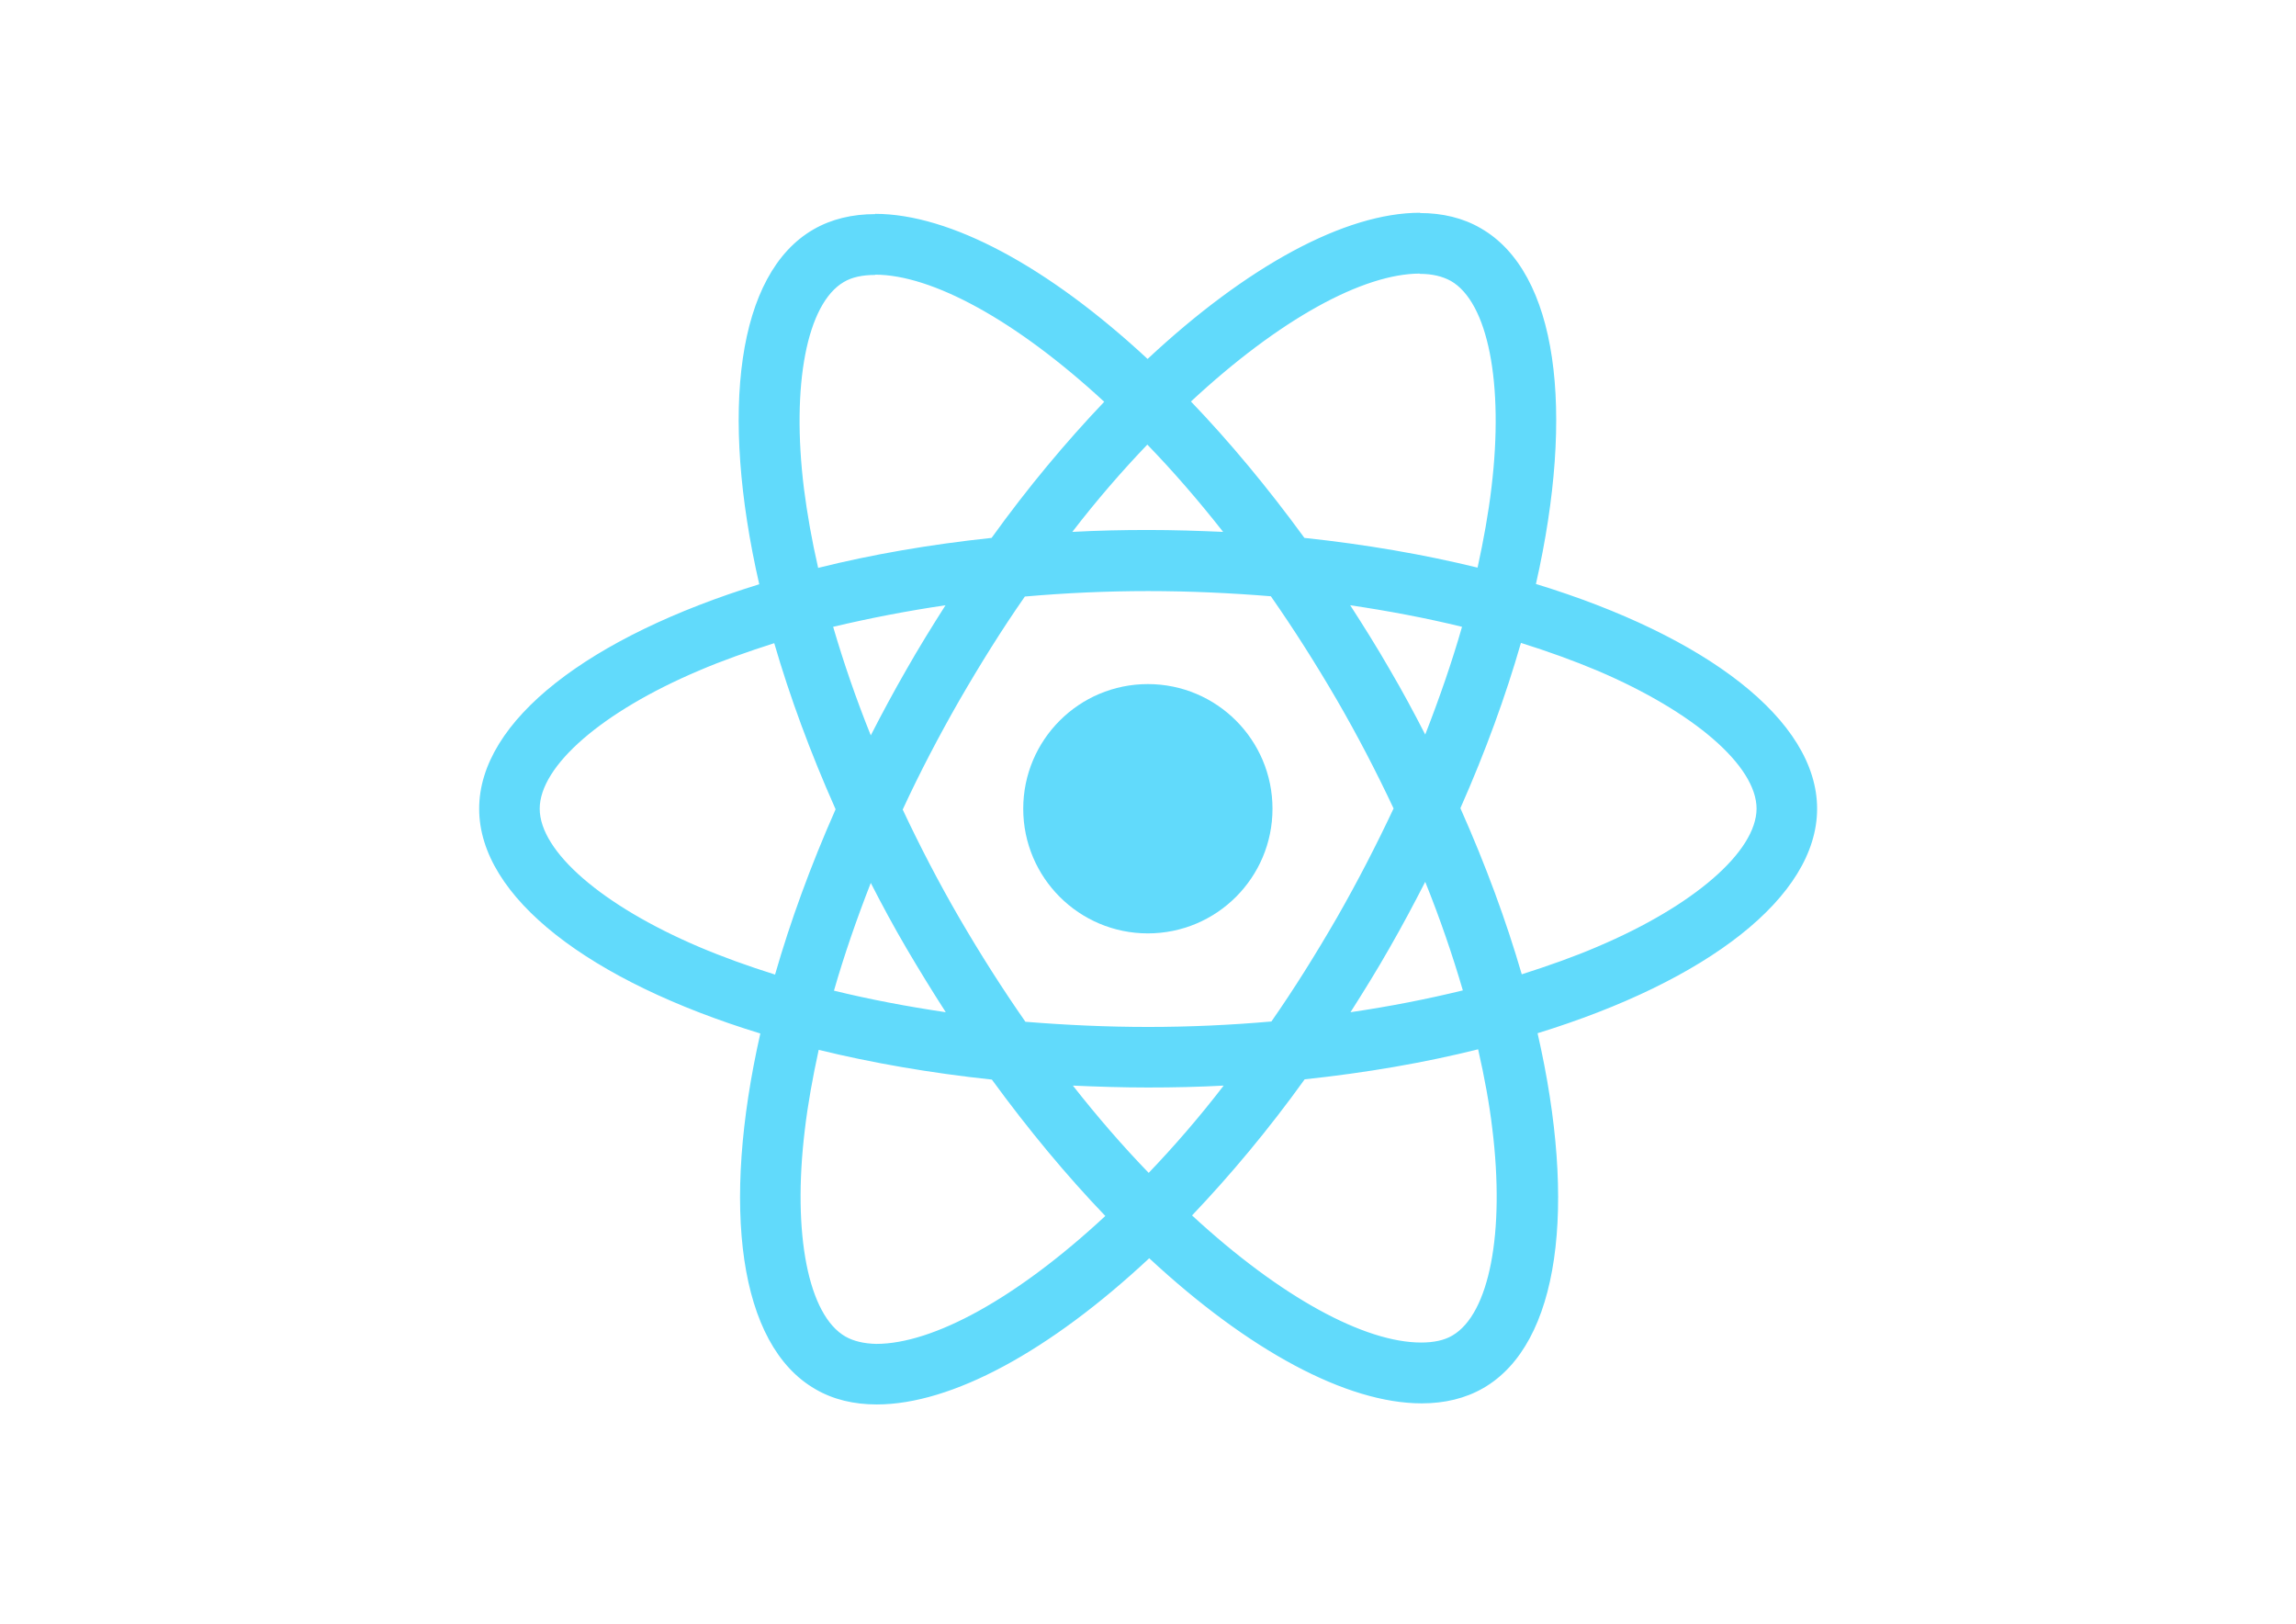
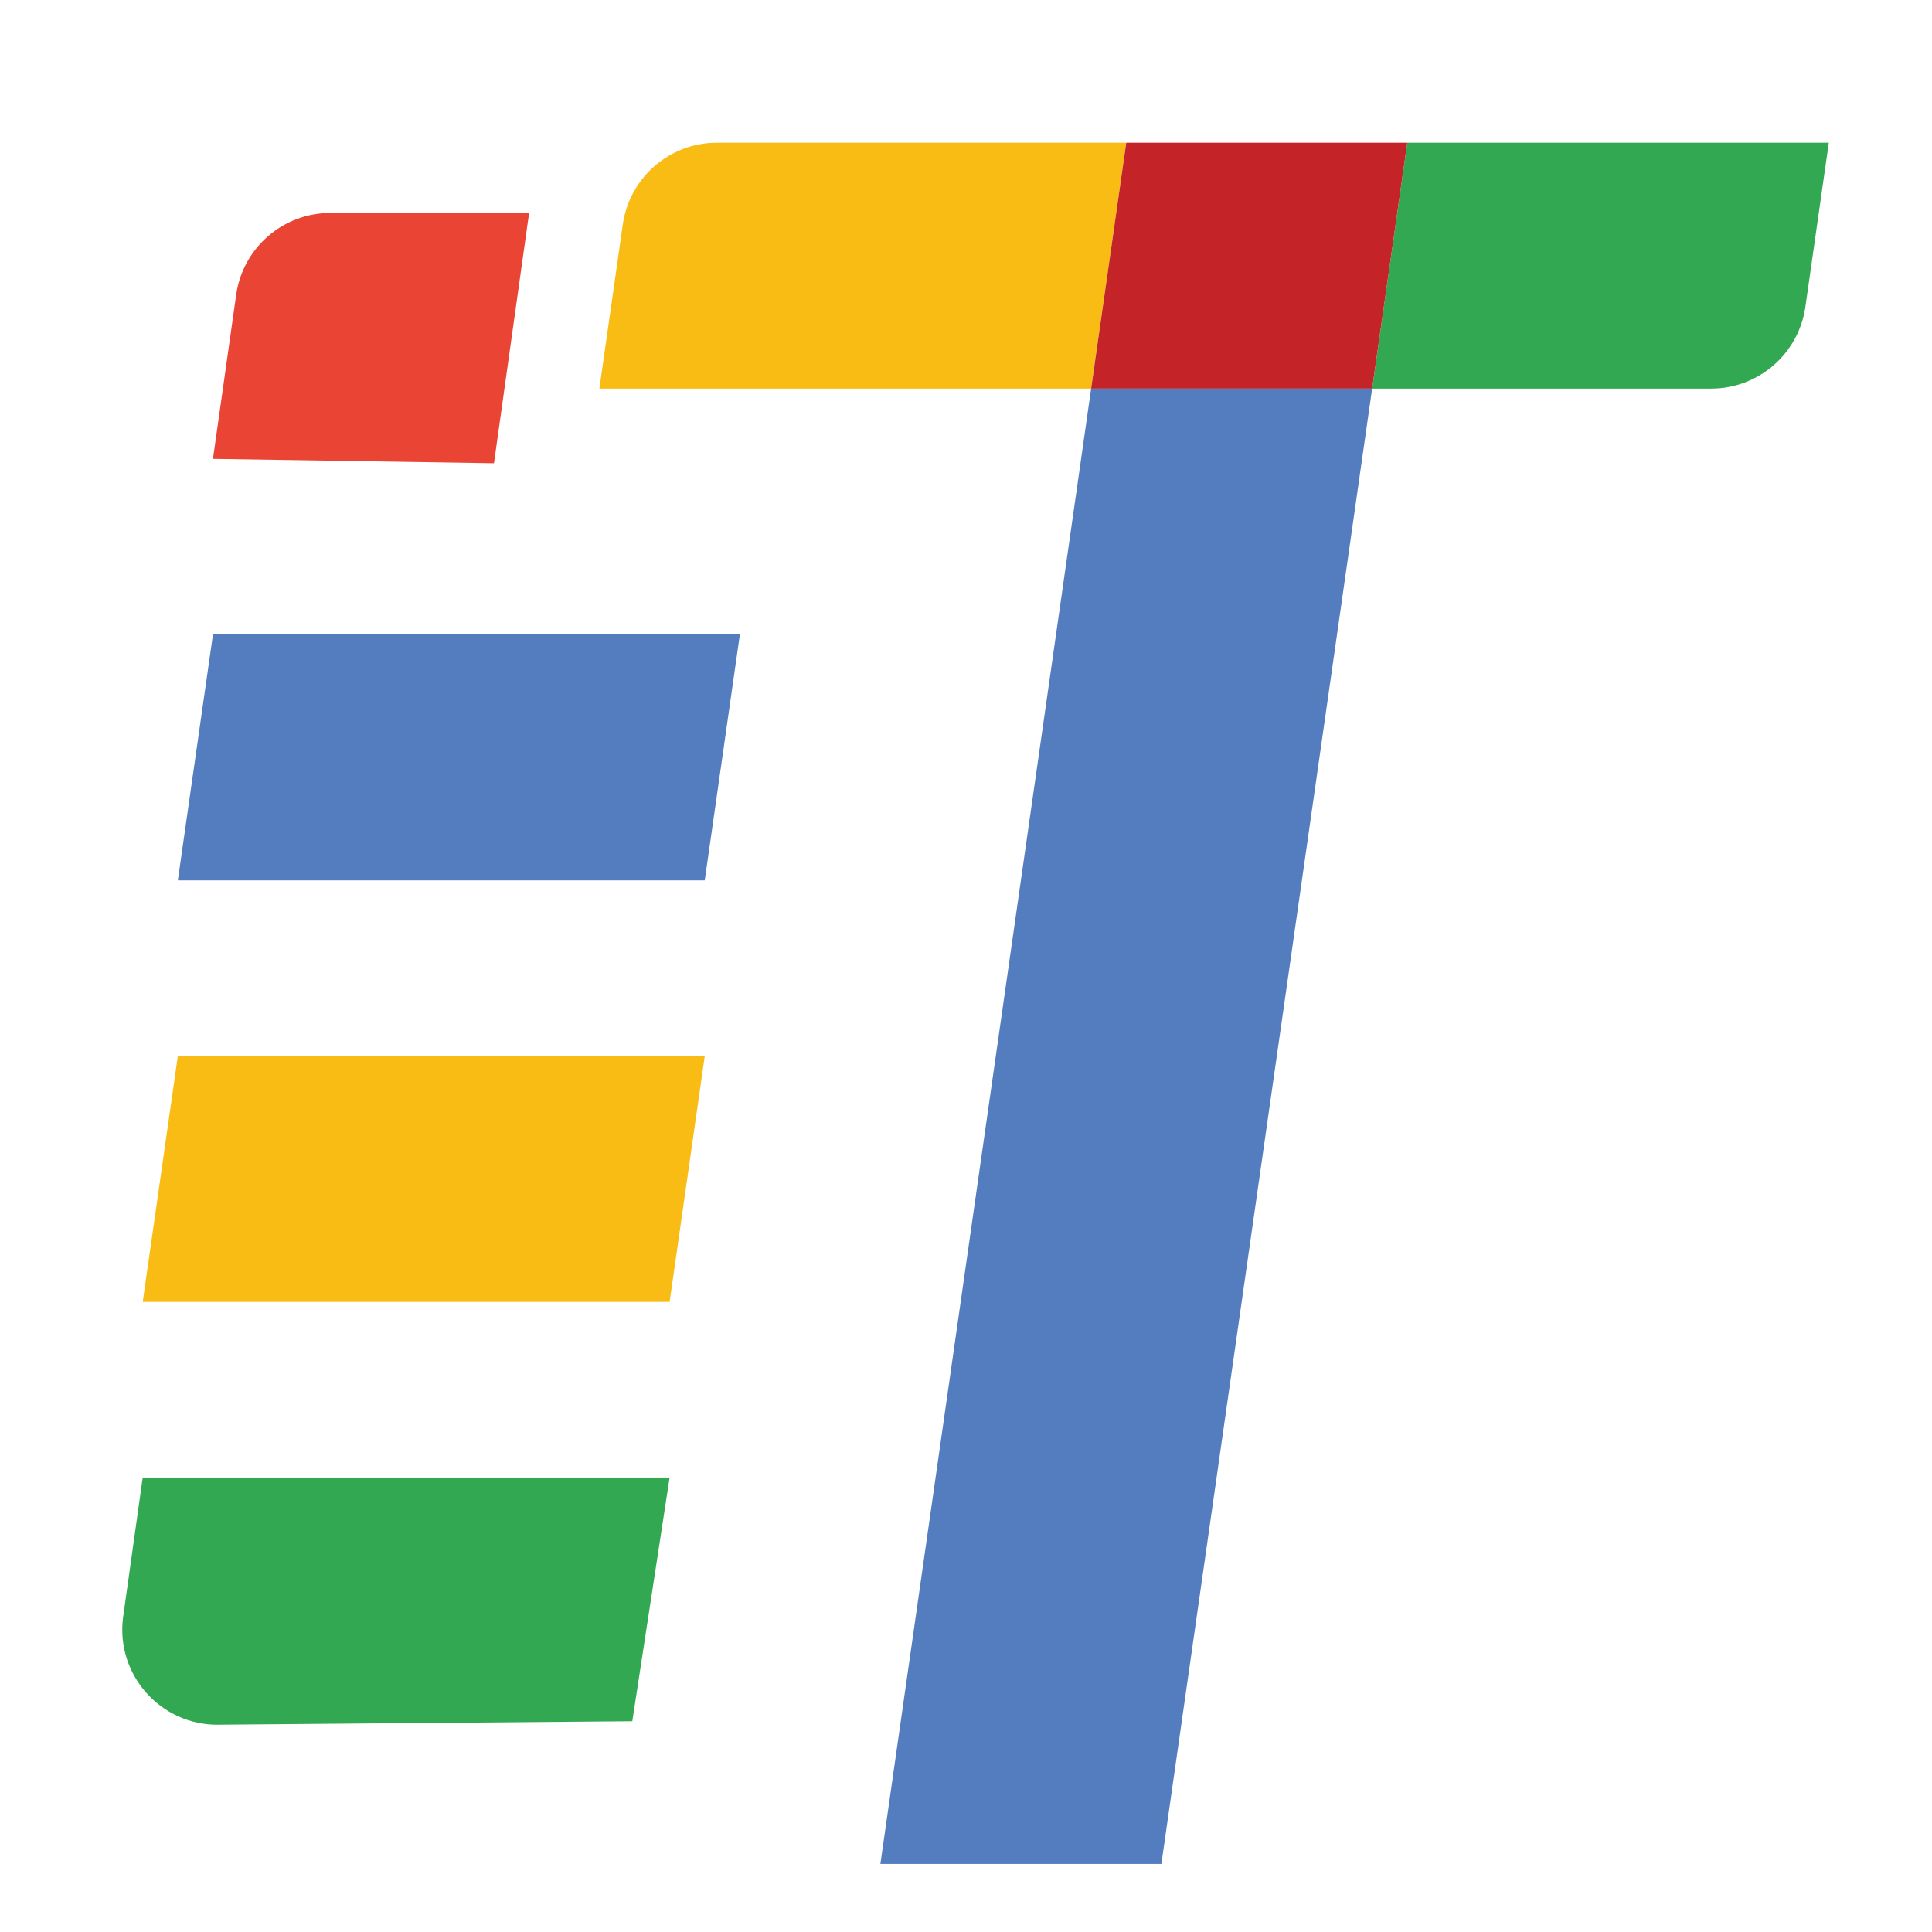
- <svg xmlns="http://www.w3.org/2000/svg" viewBox="0 0 841.9 595.3">
-   <g fill="#61DAFB">
-     <path d="M666.3 296.5c0-32.5-40.7-63.3-103.1-82.4 14.4-63.6 8-114.2-20.2-130.4-6.5-3.8-14.1-5.6-22.4-5.6v22.3c4.6 0 8.3.9 11.4 2.6 13.6 7.8 19.5 37.5 14.9 75.7-1.1 9.4-2.9 19.3-5.1 29.4-19.6-4.8-41-8.5-63.5-10.9-13.5-18.5-27.5-35.3-41.6-50 32.6-30.3 63.2-46.9 84-46.9V78c-27.5 0-63.5 19.6-99.9 53.6-36.4-33.8-72.4-53.2-99.9-53.2v22.3c20.7 0 51.4 16.5 84 46.6-14 14.7-28 31.4-41.3 49.9-22.6 2.4-44 6.1-63.6 11-2.3-10-4-19.7-5.2-29-4.7-38.2 1.1-67.9 14.6-75.8 3-1.8 6.9-2.6 11.5-2.6V78.5c-8.4 0-16 1.8-22.6 5.6-28.1 16.2-34.4 66.7-19.9 130.1-62.2 19.2-102.7 49.9-102.7 82.3 0 32.5 40.7 63.3 103.1 82.4-14.4 63.6-8 114.2 20.2 130.4 6.5 3.8 14.1 5.6 22.5 5.6 27.5 0 63.5-19.6 99.9-53.6 36.4 33.8 72.4 53.2 99.9 53.2 8.4 0 16-1.8 22.6-5.6 28.1-16.2 34.4-66.7 19.9-130.1 62-19.1 102.5-49.9 102.5-82.3zm-130.2-66.7c-3.7 12.9-8.3 26.2-13.5 39.5-4.1-8-8.4-16-13.1-24-4.6-8-9.5-15.8-14.4-23.4 14.2 2.1 27.9 4.7 41 7.9zm-45.8 106.5c-7.8 13.5-15.8 26.3-24.1 38.2-14.9 1.3-30 2-45.2 2-15.1 0-30.2-.7-45-1.9-8.3-11.9-16.4-24.6-24.2-38-7.6-13.1-14.5-26.4-20.8-39.8 6.2-13.4 13.2-26.8 20.7-39.9 7.8-13.5 15.8-26.3 24.1-38.2 14.9-1.3 30-2 45.2-2 15.1 0 30.2.7 45 1.9 8.3 11.9 16.4 24.6 24.2 38 7.6 13.1 14.5 26.4 20.8 39.8-6.3 13.4-13.2 26.8-20.7 39.9zm32.3-13c5.4 13.4 10 26.8 13.8 39.8-13.1 3.2-26.9 5.9-41.2 8 4.9-7.7 9.8-15.6 14.4-23.7 4.6-8 8.9-16.1 13-24.1zM421.2 430c-9.3-9.6-18.6-20.3-27.8-32 9 .4 18.2.7 27.5.7 9.4 0 18.7-.2 27.8-.7-9 11.7-18.3 22.4-27.5 32zm-74.4-58.9c-14.2-2.1-27.9-4.7-41-7.9 3.7-12.9 8.3-26.2 13.5-39.5 4.1 8 8.4 16 13.1 24 4.7 8 9.5 15.8 14.4 23.4zM420.7 163c9.3 9.6 18.6 20.3 27.8 32-9-.4-18.2-.7-27.5-.7-9.4 0-18.7.2-27.8.7 9-11.7 18.3-22.4 27.5-32zm-74 58.9c-4.9 7.7-9.8 15.6-14.4 23.7-4.6 8-8.9 16-13 24-5.4-13.4-10-26.8-13.8-39.8 13.1-3.1 26.9-5.8 41.2-7.9zm-90.5 125.2c-35.4-15.1-58.3-34.9-58.3-50.6 0-15.7 22.9-35.6 58.3-50.6 8.6-3.7 18-7 27.7-10.1 5.7 19.6 13.2 40 22.5 60.9-9.2 20.8-16.6 41.1-22.2 60.6-9.9-3.1-19.3-6.5-28-10.2zM310 490c-13.6-7.8-19.5-37.5-14.9-75.7 1.1-9.4 2.9-19.3 5.1-29.4 19.6 4.8 41 8.5 63.5 10.9 13.5 18.5 27.5 35.3 41.6 50-32.6 30.3-63.2 46.9-84 46.9-4.5-.1-8.3-1-11.3-2.7zm237.2-76.2c4.7 38.2-1.1 67.9-14.6 75.8-3 1.8-6.9 2.6-11.5 2.6-20.7 0-51.4-16.5-84-46.6 14-14.7 28-31.4 41.3-49.9 22.6-2.4 44-6.1 63.6-11 2.3 10.1 4.1 19.8 5.2 29.1zm38.5-66.7c-8.6 3.7-18 7-27.7 10.1-5.7-19.6-13.2-40-22.5-60.9 9.2-20.8 16.6-41.1 22.2-60.6 9.9 3.1 19.3 6.5 28.1 10.2 35.4 15.1 58.3 34.9 58.3 50.6-.1 15.7-23 35.6-58.4 50.6zM320.8 78.4z" />
-     <circle cx="420.9" cy="296.5" r="45.7" />
-     <path d="M520.5 78.1z" />
-   </g>
+ <svg xmlns="http://www.w3.org/2000/svg" id="a" height="440" viewBox="0 0 440 440" width="440">
+   <defs>
+     <style>
+ .b{fill:#ea4435;}.c{fill:#547dbf;}.d{fill:#c42427;}.e{fill:#33a852;}.f{fill:#f9bc15;}</style>
+   </defs>
+   <path class="e" d="M49.7,392.79l94.3-.79,8.5-55.5H32.5l-4.49,31.99c-1.6,12.99,8.6,24.42,21.69,24.31Z" />
+   <polygon class="f" points="32.5 296.5 152.5 296.5 160.5 240.5 40.5 240.5 32.5 296.5" />
+   <polygon class="c" points="40.5 200.5 160.5 200.5 168.5 144.5 48.5 144.5 40.5 200.5" />
+   <path class="b" d="M48.5,104.5l64,1,8-57h-45.26c-10.76,0-19.89,7.9-21.44,18.55l-5.3,37.45Z" />
+   <path class="e" d="M312.5,88.5h77.21c10.78,0,19.92-7.93,21.45-18.6l5.34-37.4h-96l-8,56Z" />
+   <path class="f" d="M256.5,32.5h-93.21c-10.78,0-19.92,7.93-21.45,18.6l-5.34,37.4h112l8-56Z" />
+   <polygon class="c" points="248.5 88.5 312.5 88.5 264.5 424.5 200.5 424.5 248.5 88.5" />
+   <polygon class="d" points="248.5 88.5 312.5 88.5 320.5 32.5 256.5 32.5 248.5 88.5" />
</svg>
